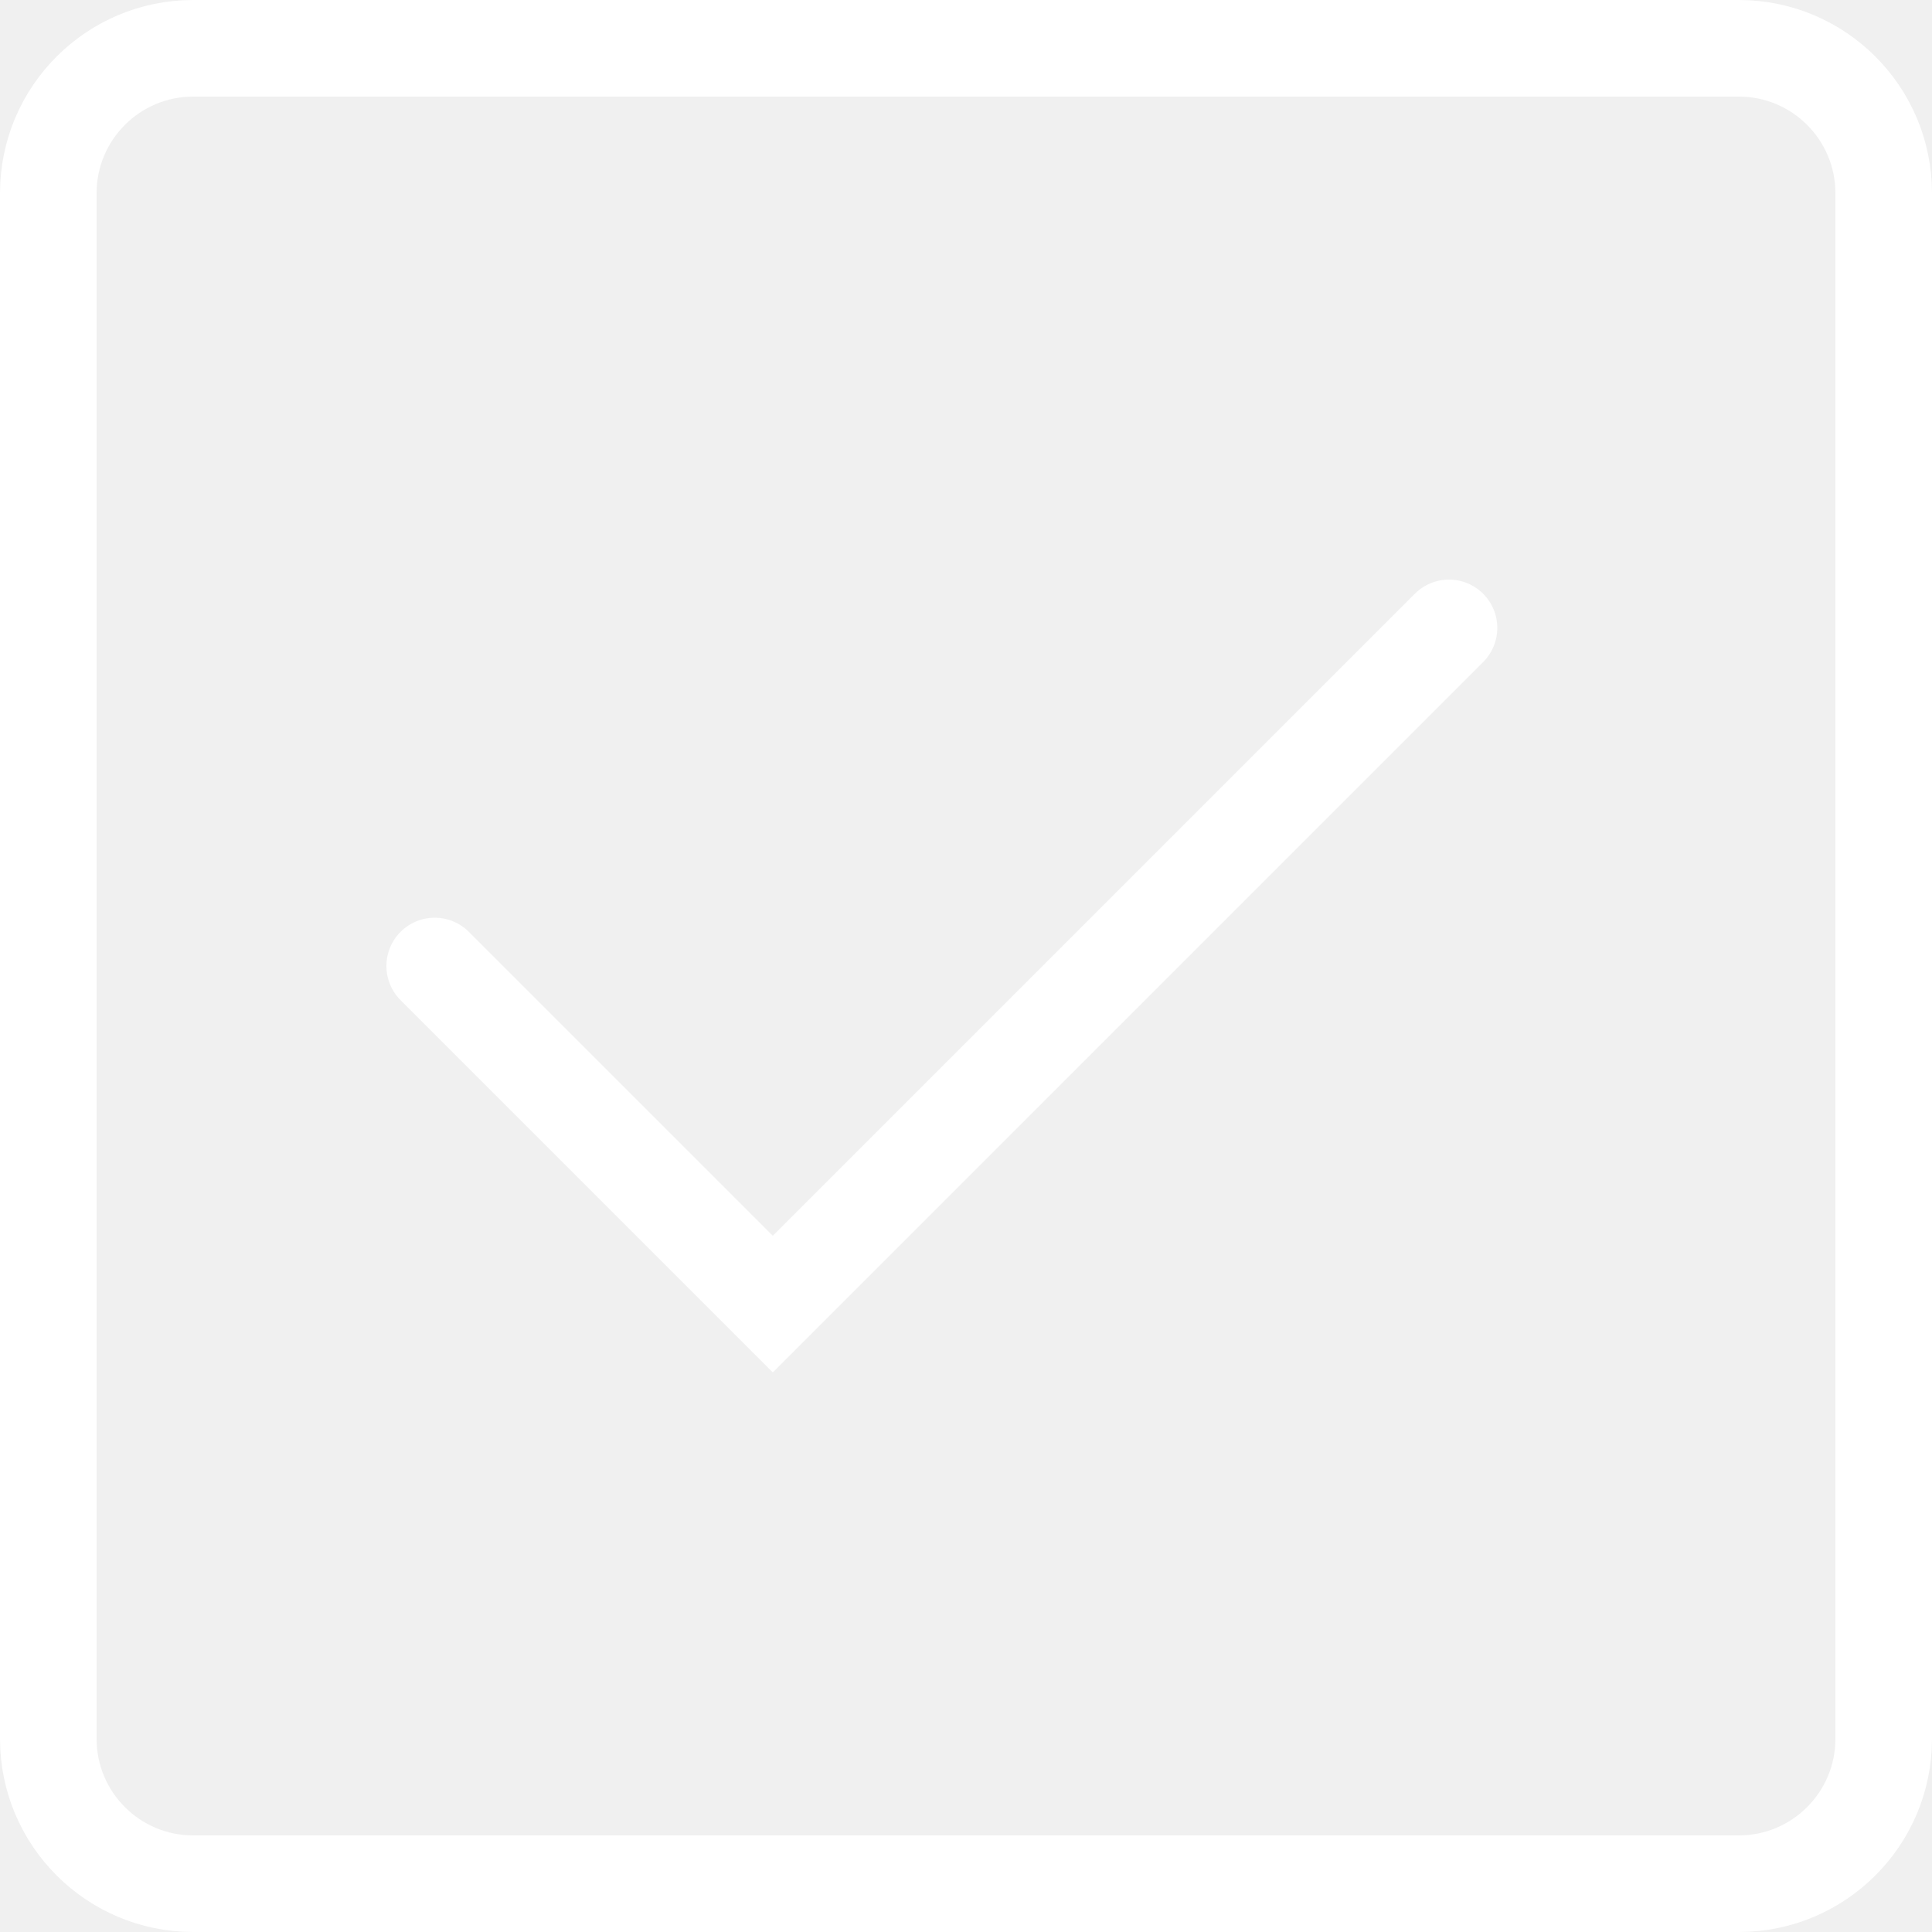
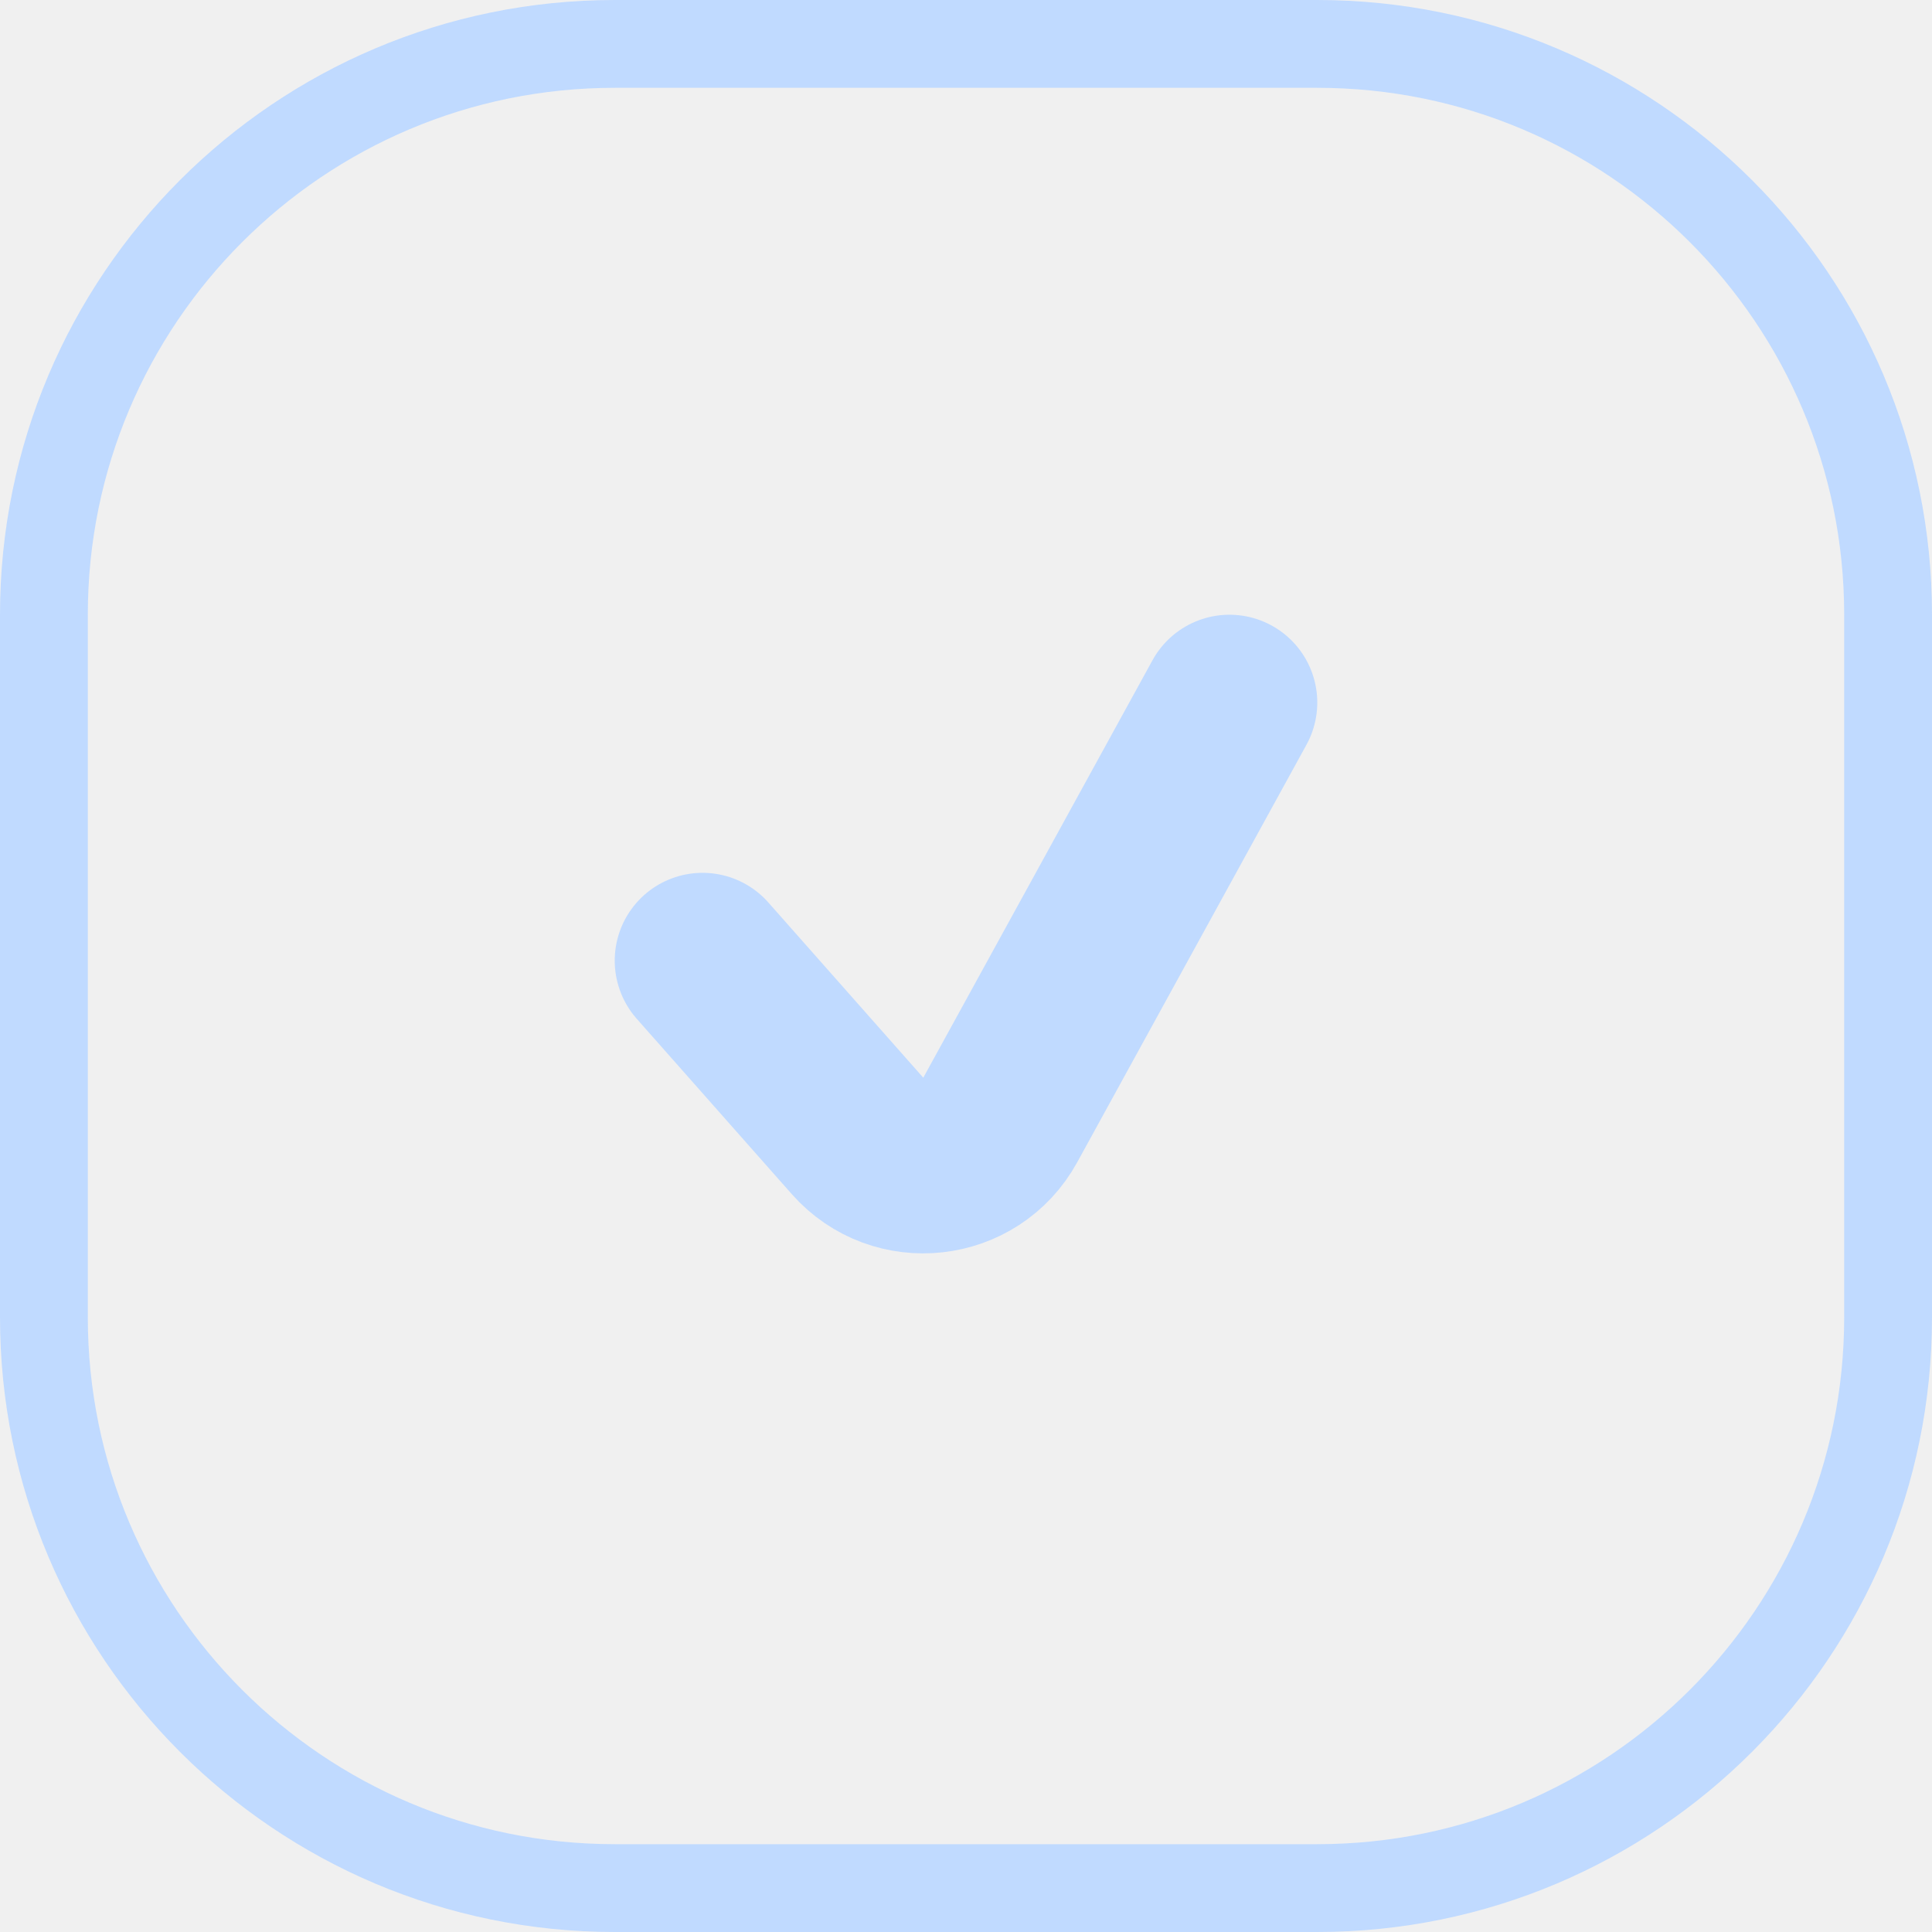
- <svg xmlns="http://www.w3.org/2000/svg" width="20" height="20" viewBox="0 0 20 20" fill="none">
-   <g id="Group 36041">
-     <rect id="Rectangle 69" x="0.5" y="0.5" width="19" height="19" rx="1.5" stroke="white" />
-     <path id="Vector 3" d="M4.5 10L8 13.5L15 6.5" stroke="white" stroke-linecap="round" />
+ <svg xmlns="http://www.w3.org/2000/svg" width="44" height="44" viewBox="0 0 44 44" fill="none">
+   <g id="state=unchecked">
+     <rect id="Rectangle 10" x="-1" y="1" width="42" height="42" rx="13" transform="matrix(-1 0 0 1 42 0)" stroke="#C0DAFF" stroke-width="2" />
+     <path id="Vector 3" d="M16 21.878L19.529 25.869C20.446 26.907 22.114 26.721 22.78 25.507L28 16" stroke="#C0DAFF" stroke-width="4" stroke-linecap="round" />
  </g>
</svg>
